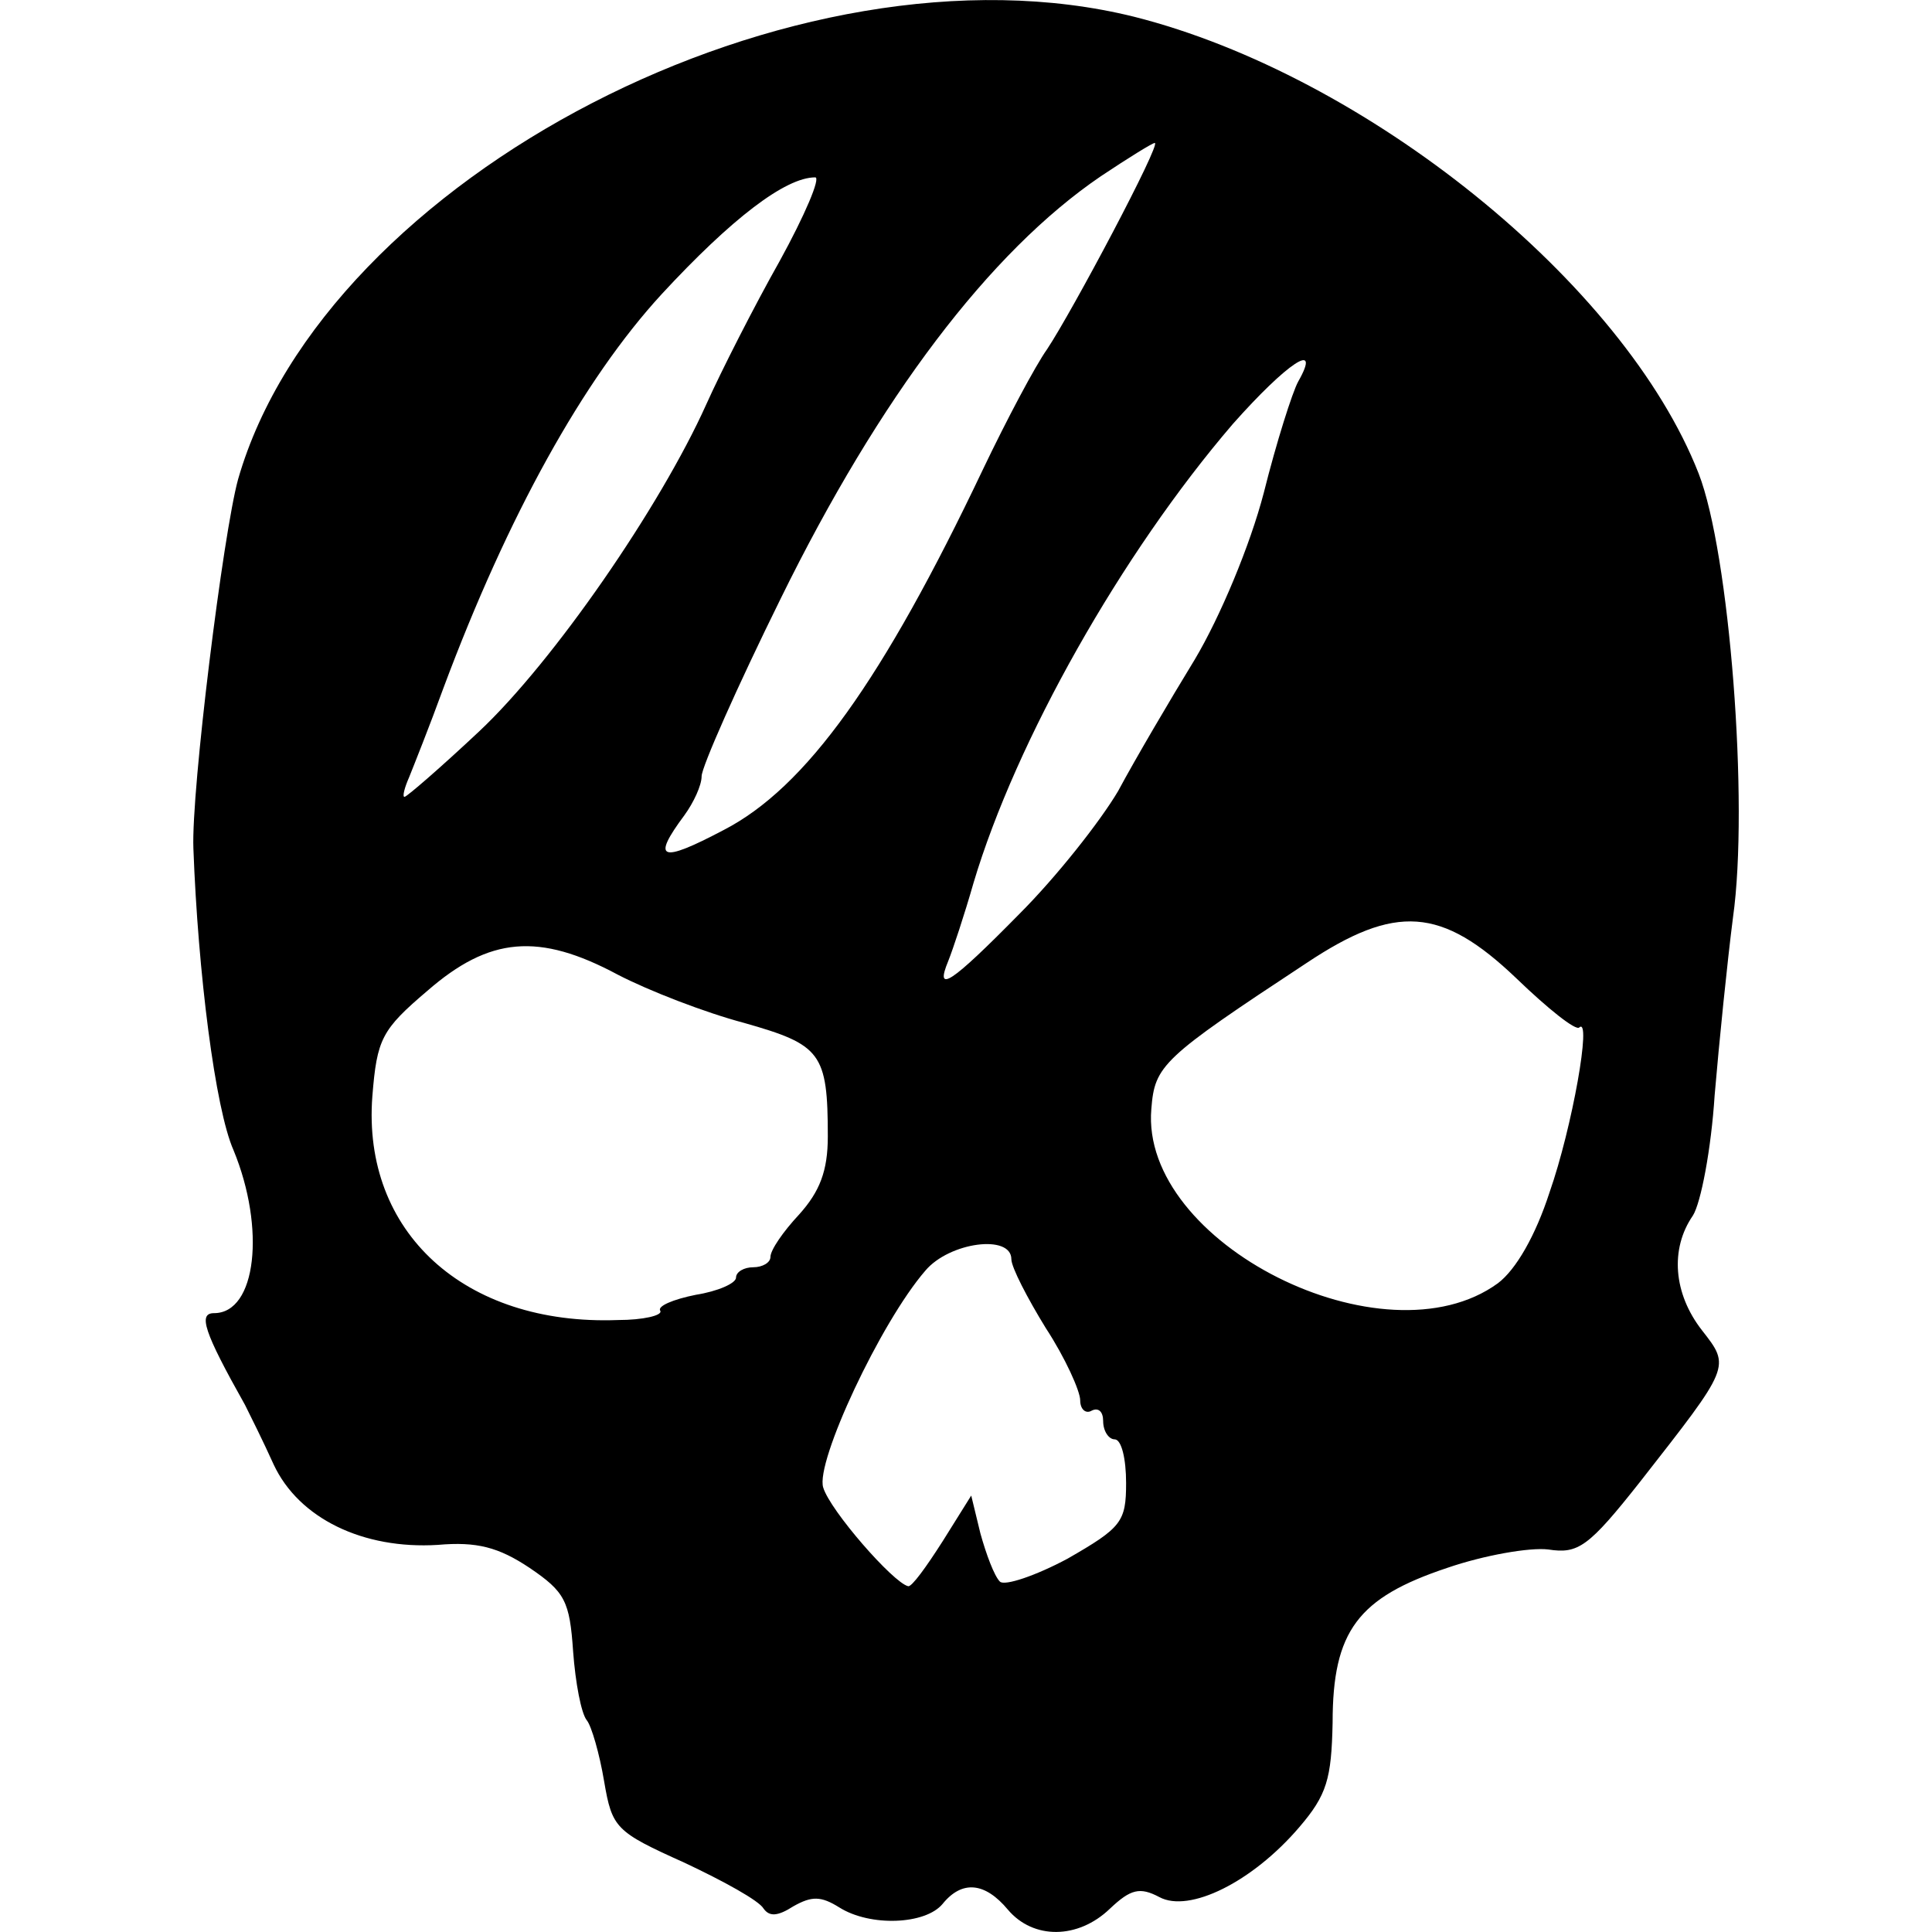
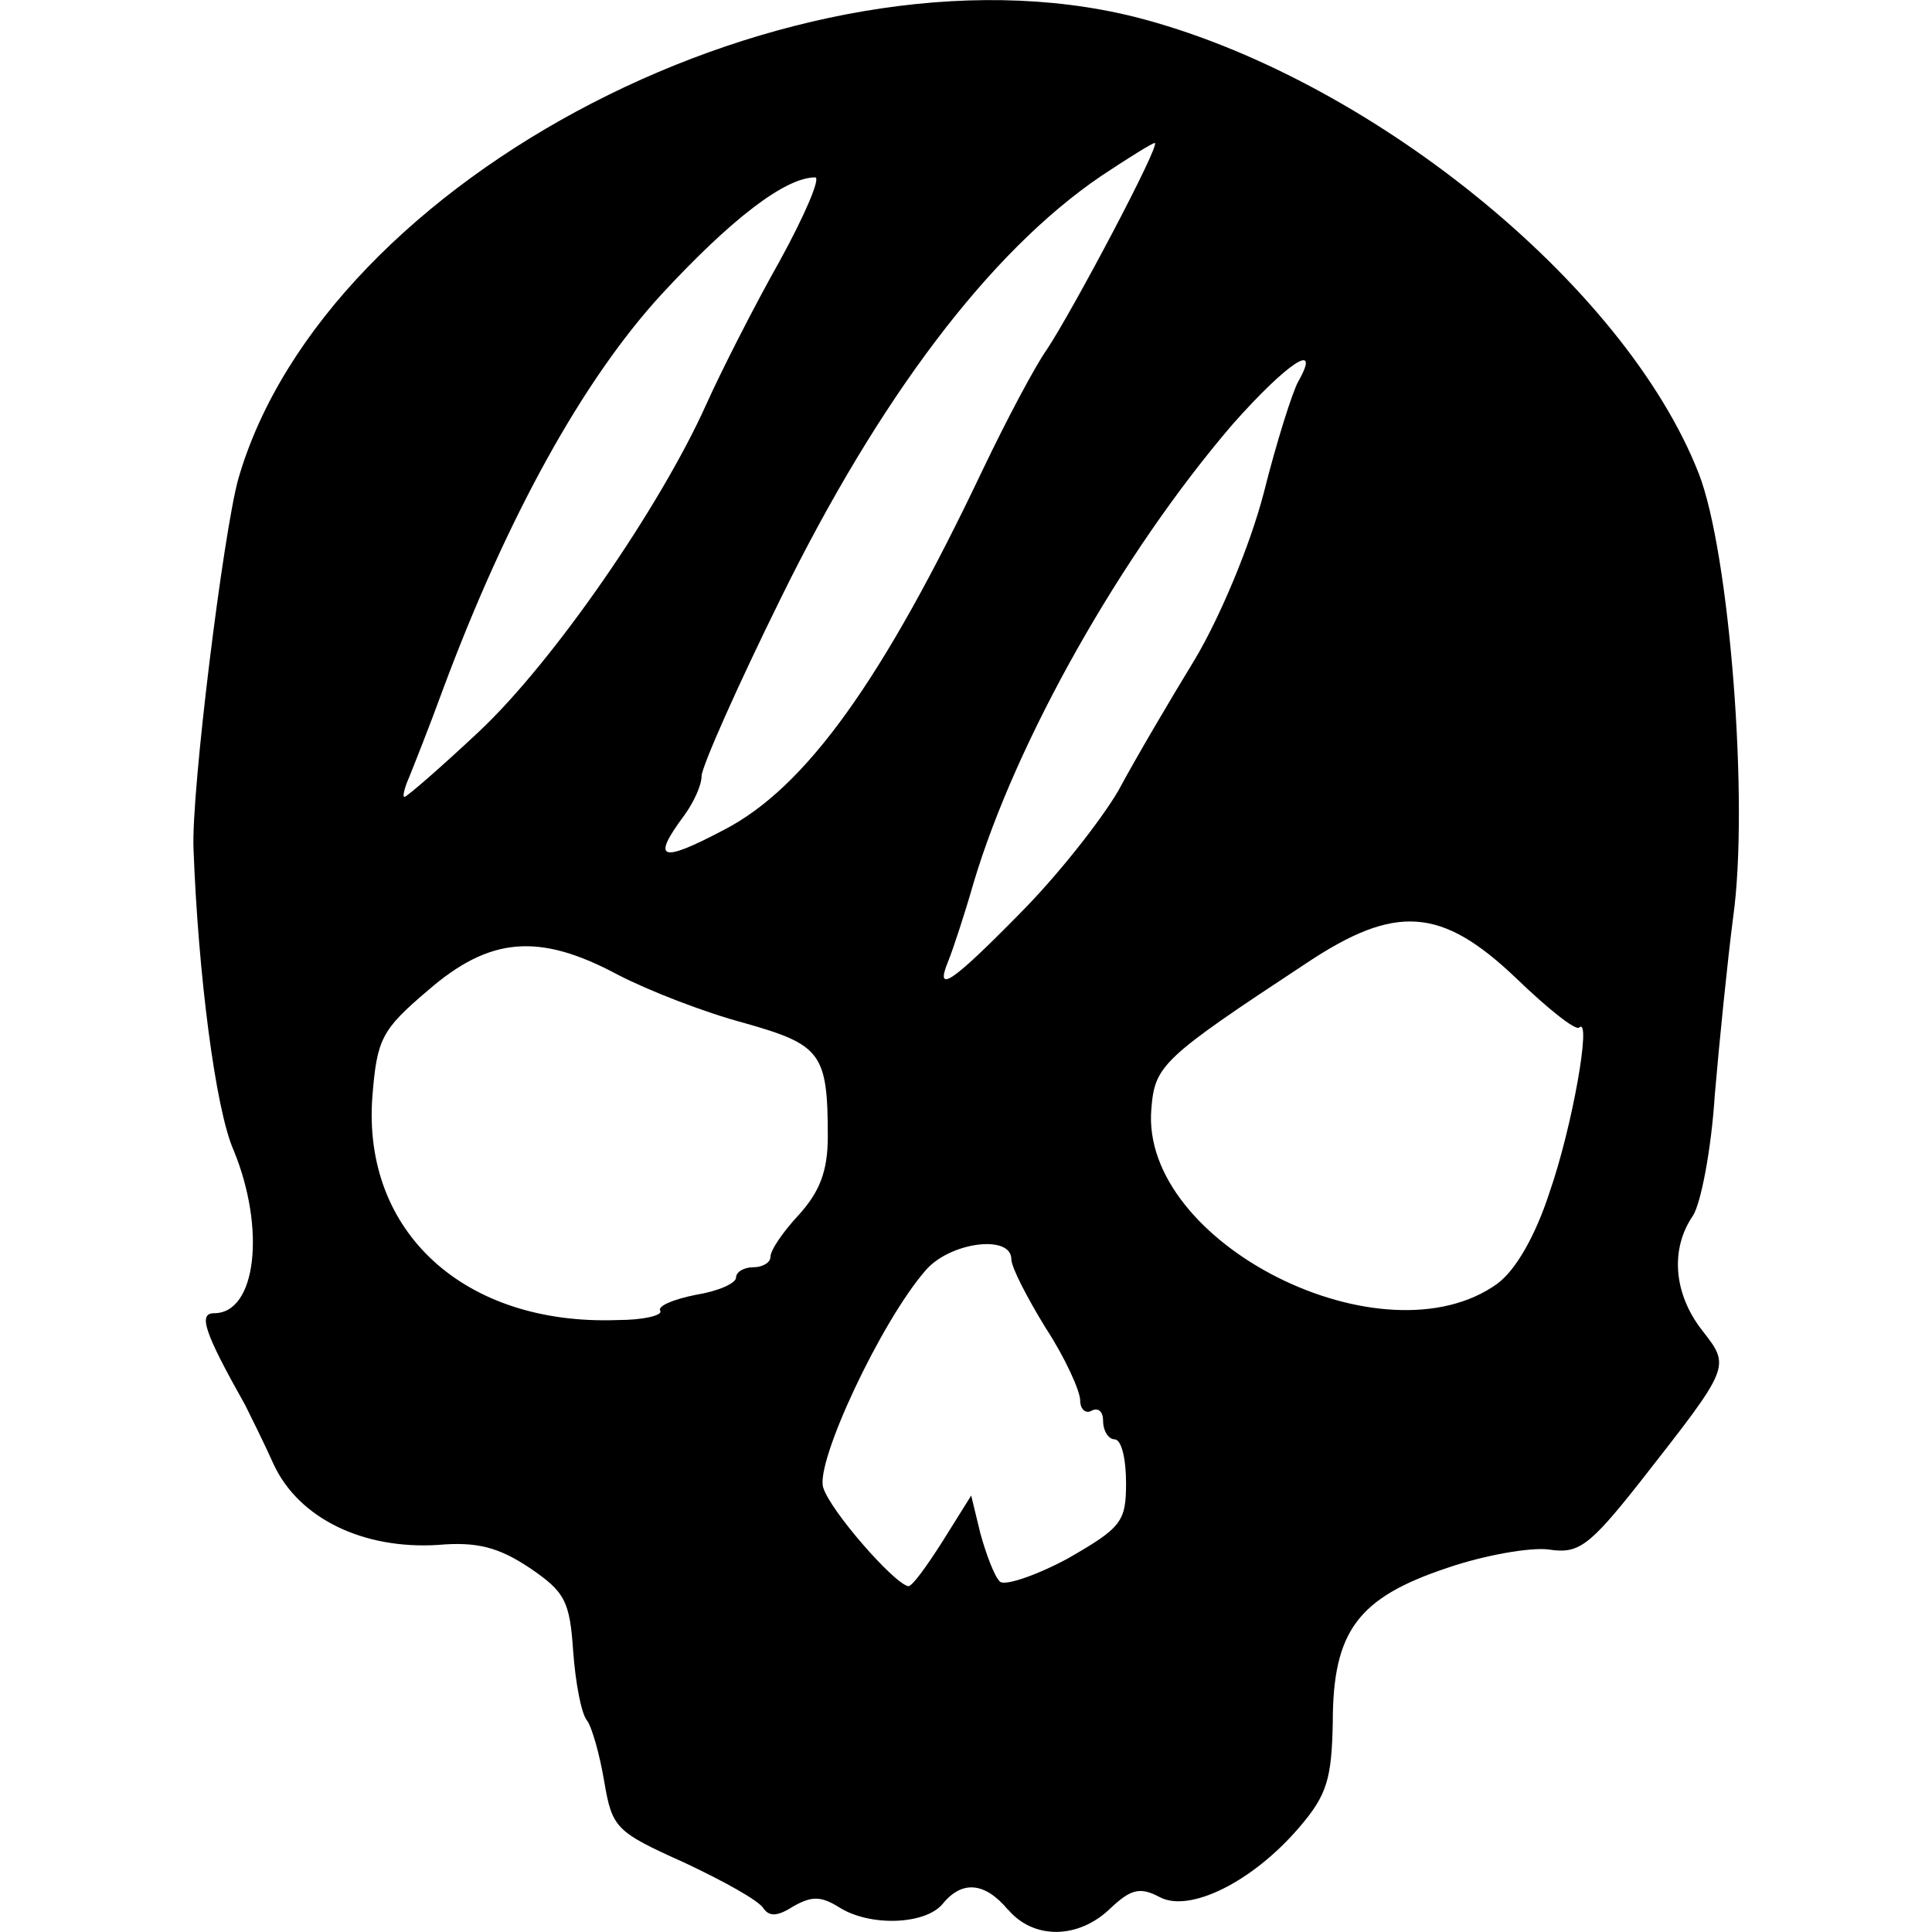
- <svg xmlns="http://www.w3.org/2000/svg" version="1.1" width="512" height="512" viewBox="0 0 512 512">
-   <g id="icomoon-ignore">
- </g>
-   <path fill="#000" d="M267.113 506.094c-6.081-7.296-12.161-7.905-17.33-1.52-4.56 5.473-19.154 6.081-27.363 0.913-4.864-3.041-7.297-3.041-12.161-0.304-4.256 2.736-6.385 2.736-7.905 0.608-1.216-2.128-10.641-7.296-20.978-12.161-18.242-8.209-19.154-9.121-21.282-21.587-1.216-7.296-3.345-14.594-4.56-16.113-1.52-1.824-3.041-10.033-3.649-18.242-0.912-13.377-2.128-15.81-11.553-22.195-8.209-5.473-13.986-6.993-24.323-6.081-19.763 1.216-36.788-6.993-43.477-21.282-2.737-6.081-6.385-13.377-7.6-15.81-10.945-19.458-12.465-24.322-8.209-24.322 11.249 0 13.681-22.498 5.169-43.173-4.864-10.945-9.425-47.125-10.641-79.961-0.608-15.202 7.905-83.609 11.858-97.898 23.106-80.265 148.064-144.72 237.45-122.525 61.415 15.505 129.822 70.535 149.584 121.005 8.209 20.978 13.377 87.561 9.121 117.661-1.52 11.857-3.649 32.836-4.865 47.125-0.913 14.289-3.649 28.579-5.776 31.923-6.081 8.817-5.168 20.674 2.432 30.404s7.601 9.425-16.418 40.132c-13.682 17.33-16.418 19.154-24.322 17.938-4.865-0.608-17.026 1.52-26.755 4.865-23.714 7.905-30.404 16.722-30.404 41.044-0.304 14.898-1.52 19.154-8.817 27.667-12.465 14.594-29.187 22.803-37.092 18.546-5.168-2.736-7.601-2.128-13.074 3.041-8.513 8.209-20.37 8.209-27.059 0.304zM249.784 408.5l7.601-12.161 2.432 10.033c1.52 5.473 3.649 11.25 5.168 12.769 1.216 1.216 9.425-1.52 17.938-6.081 14.289-8.209 15.505-9.729 15.505-20.067 0-6.385-1.216-11.553-3.041-11.553-1.52 0-3.041-2.128-3.041-4.865 0-2.432-1.216-3.649-3.041-2.736-1.52 0.913-3.041-0.304-3.041-2.736s-3.952-11.25-9.121-19.154c-4.865-7.905-9.121-16.113-9.121-18.242 0-6.689-16.418-4.56-22.803 3.041-11.857 13.681-29.187 50.774-27.059 57.462 1.824 6.081 18.546 25.235 22.499 26.147 0.912 0.304 4.864-5.168 9.121-11.858zM174.991 347.389c-0.912-1.216 3.345-3.041 9.425-4.256 5.776-0.913 10.641-3.041 10.641-4.56s2.128-2.736 4.56-2.736c2.432 0 4.56-1.216 4.56-2.736 0-1.824 3.345-6.689 7.601-11.25 5.472-6.081 7.601-11.553 7.601-20.674 0-22.195-1.824-24.322-22.195-30.099-10.337-2.736-25.235-8.513-33.444-12.769-20.978-11.25-34.052-10.033-50.469 4.256-12.162 10.337-13.377 12.769-14.594 27.971-2.737 35.876 24.323 60.807 65.063 59.286 6.689 0 11.857-1.216 11.25-2.432zM396.935 340.092c4.865-3.649 10.033-12.769 13.681-24.019 6.081-17.33 11.25-46.821 7.905-43.781-0.913 0.913-8.209-4.865-16.722-13.074-19.762-18.85-31.923-19.762-55.638-3.952-38.308 25.235-40.132 27.059-41.045 38.613-3.041 35.572 61.719 68.103 91.817 46.213zM270.154 242.194c9.729-9.729 21.282-24.322 26.147-32.531 4.56-8.513 13.681-24.018 20.37-34.964 6.689-11.25 14.594-30.1 18.242-44.085 3.344-13.377 7.601-26.755 9.121-29.491 6.385-11.249-3.041-4.865-17.33 11.249-29.491 34.356-57.462 83.913-68.712 121.614-2.432 8.513-5.472 17.634-6.689 20.674-3.649 8.817 0.608 6.081 18.85-12.465zM191.713 219.999c21.891-11.25 42.261-39.828 68.711-95.466 6.385-13.377 13.986-27.667 17.026-31.924 6.689-10.033 30.404-54.726 28.579-54.726-0.608 0-6.993 3.953-14.289 8.817-29.491 20.066-58.678 58.679-84.825 111.884-11.553 23.411-20.978 44.693-20.978 47.125s-2.128 6.993-4.56 10.337c-8.817 11.857-6.385 12.769 10.337 3.952zM126.954 193.852c19.763-18.546 48.037-59.59 60.199-86.649 3.952-8.817 12.769-26.147 19.458-38.004 6.689-12.162 10.945-22.195 9.425-22.195-7.905 0-22.195 10.945-40.74 31.011-20.674 22.498-40.74 58.678-57.767 104.284-3.648 10.033-7.905 20.674-9.121 23.714-1.216 2.737-1.824 5.168-1.216 5.168s9.729-7.905 19.763-17.33z" />
+ <svg xmlns="http://www.w3.org/2000/svg" version="1.1" width="32" height="32" viewBox="0 0 32 32">
+   <path d="M16.695 31.631c-0.38-0.456-0.76-0.494-1.083-0.095-0.285 0.342-1.197 0.38-1.71 0.057-0.304-0.19-0.456-0.19-0.76-0.019-0.266 0.171-0.399 0.171-0.494 0.038-0.076-0.133-0.665-0.456-1.311-0.76-1.14-0.513-1.197-0.57-1.33-1.349-0.076-0.456-0.209-0.912-0.285-1.007-0.095-0.114-0.19-0.627-0.228-1.14-0.057-0.836-0.133-0.988-0.722-1.387-0.513-0.342-0.874-0.437-1.52-0.38-1.235 0.076-2.299-0.437-2.717-1.33-0.171-0.38-0.399-0.836-0.475-0.988-0.684-1.216-0.779-1.52-0.513-1.52 0.703 0 0.855-1.406 0.323-2.698-0.304-0.684-0.589-2.945-0.665-4.998-0.038-0.95 0.494-5.226 0.741-6.119 1.444-5.017 9.254-9.045 14.841-7.658 3.838 0.969 8.114 4.408 9.349 7.563 0.513 1.311 0.836 5.473 0.57 7.354-0.095 0.741-0.228 2.052-0.304 2.945-0.057 0.893-0.228 1.786-0.361 1.995-0.38 0.551-0.323 1.292 0.152 1.9s0.475 0.589-1.026 2.508c-0.855 1.083-1.026 1.197-1.52 1.121-0.304-0.038-1.064 0.095-1.672 0.304-1.482 0.494-1.9 1.045-1.9 2.565-0.019 0.931-0.095 1.197-0.551 1.729-0.779 0.912-1.824 1.425-2.318 1.159-0.323-0.171-0.475-0.133-0.817 0.19-0.532 0.513-1.273 0.513-1.691 0.019zM15.611 25.531l0.475-0.76 0.152 0.627c0.095 0.342 0.228 0.703 0.323 0.798 0.076 0.076 0.589-0.095 1.121-0.38 0.893-0.513 0.969-0.608 0.969-1.254 0-0.399-0.076-0.722-0.19-0.722-0.095 0-0.19-0.133-0.19-0.304 0-0.152-0.076-0.228-0.19-0.171-0.095 0.057-0.19-0.019-0.19-0.171s-0.247-0.703-0.57-1.197c-0.304-0.494-0.57-1.007-0.57-1.14 0-0.418-1.026-0.285-1.425 0.19-0.741 0.855-1.824 3.173-1.691 3.591 0.114 0.38 1.159 1.577 1.406 1.634 0.057 0.019 0.304-0.323 0.57-0.741zM10.937 21.712c-0.057-0.076 0.209-0.19 0.589-0.266 0.361-0.057 0.665-0.19 0.665-0.285s0.133-0.171 0.285-0.171c0.152 0 0.285-0.076 0.285-0.171 0-0.114 0.209-0.418 0.475-0.703 0.342-0.38 0.475-0.722 0.475-1.292 0-1.387-0.114-1.52-1.387-1.881-0.646-0.171-1.577-0.532-2.090-0.798-1.311-0.703-2.128-0.627-3.154 0.266-0.76 0.646-0.836 0.798-0.912 1.748-0.171 2.242 1.52 3.8 4.066 3.705 0.418 0 0.741-0.076 0.703-0.152zM24.808 21.256c0.304-0.228 0.627-0.798 0.855-1.501 0.38-1.083 0.703-2.926 0.494-2.736-0.057 0.057-0.513-0.304-1.045-0.817-1.235-1.178-1.995-1.235-3.477-0.247-2.394 1.577-2.508 1.691-2.565 2.413-0.19 2.223 3.857 4.256 5.739 2.888zM16.885 15.137c0.608-0.608 1.33-1.52 1.634-2.033 0.285-0.532 0.855-1.501 1.273-2.185 0.418-0.703 0.912-1.881 1.14-2.755 0.209-0.836 0.475-1.672 0.57-1.843 0.399-0.703-0.19-0.304-1.083 0.703-1.843 2.147-3.591 5.245-4.294 7.601-0.152 0.532-0.342 1.102-0.418 1.292-0.228 0.551 0.038 0.38 1.178-0.779zM11.982 13.75c1.368-0.703 2.641-2.489 4.294-5.967 0.399-0.836 0.874-1.729 1.064-1.995 0.418-0.627 1.9-3.42 1.786-3.42-0.038 0-0.437 0.247-0.893 0.551-1.843 1.254-3.667 3.667-5.302 6.993-0.722 1.463-1.311 2.793-1.311 2.945s-0.133 0.437-0.285 0.646c-0.551 0.741-0.399 0.798 0.646 0.247zM7.935 12.116c1.235-1.159 3.002-3.724 3.762-5.416 0.247-0.551 0.798-1.634 1.216-2.375 0.418-0.76 0.684-1.387 0.589-1.387-0.494 0-1.387 0.684-2.546 1.938-1.292 1.406-2.546 3.667-3.61 6.518-0.228 0.627-0.494 1.292-0.57 1.482-0.076 0.171-0.114 0.323-0.076 0.323s0.608-0.494 1.235-1.083z" />
</svg>
